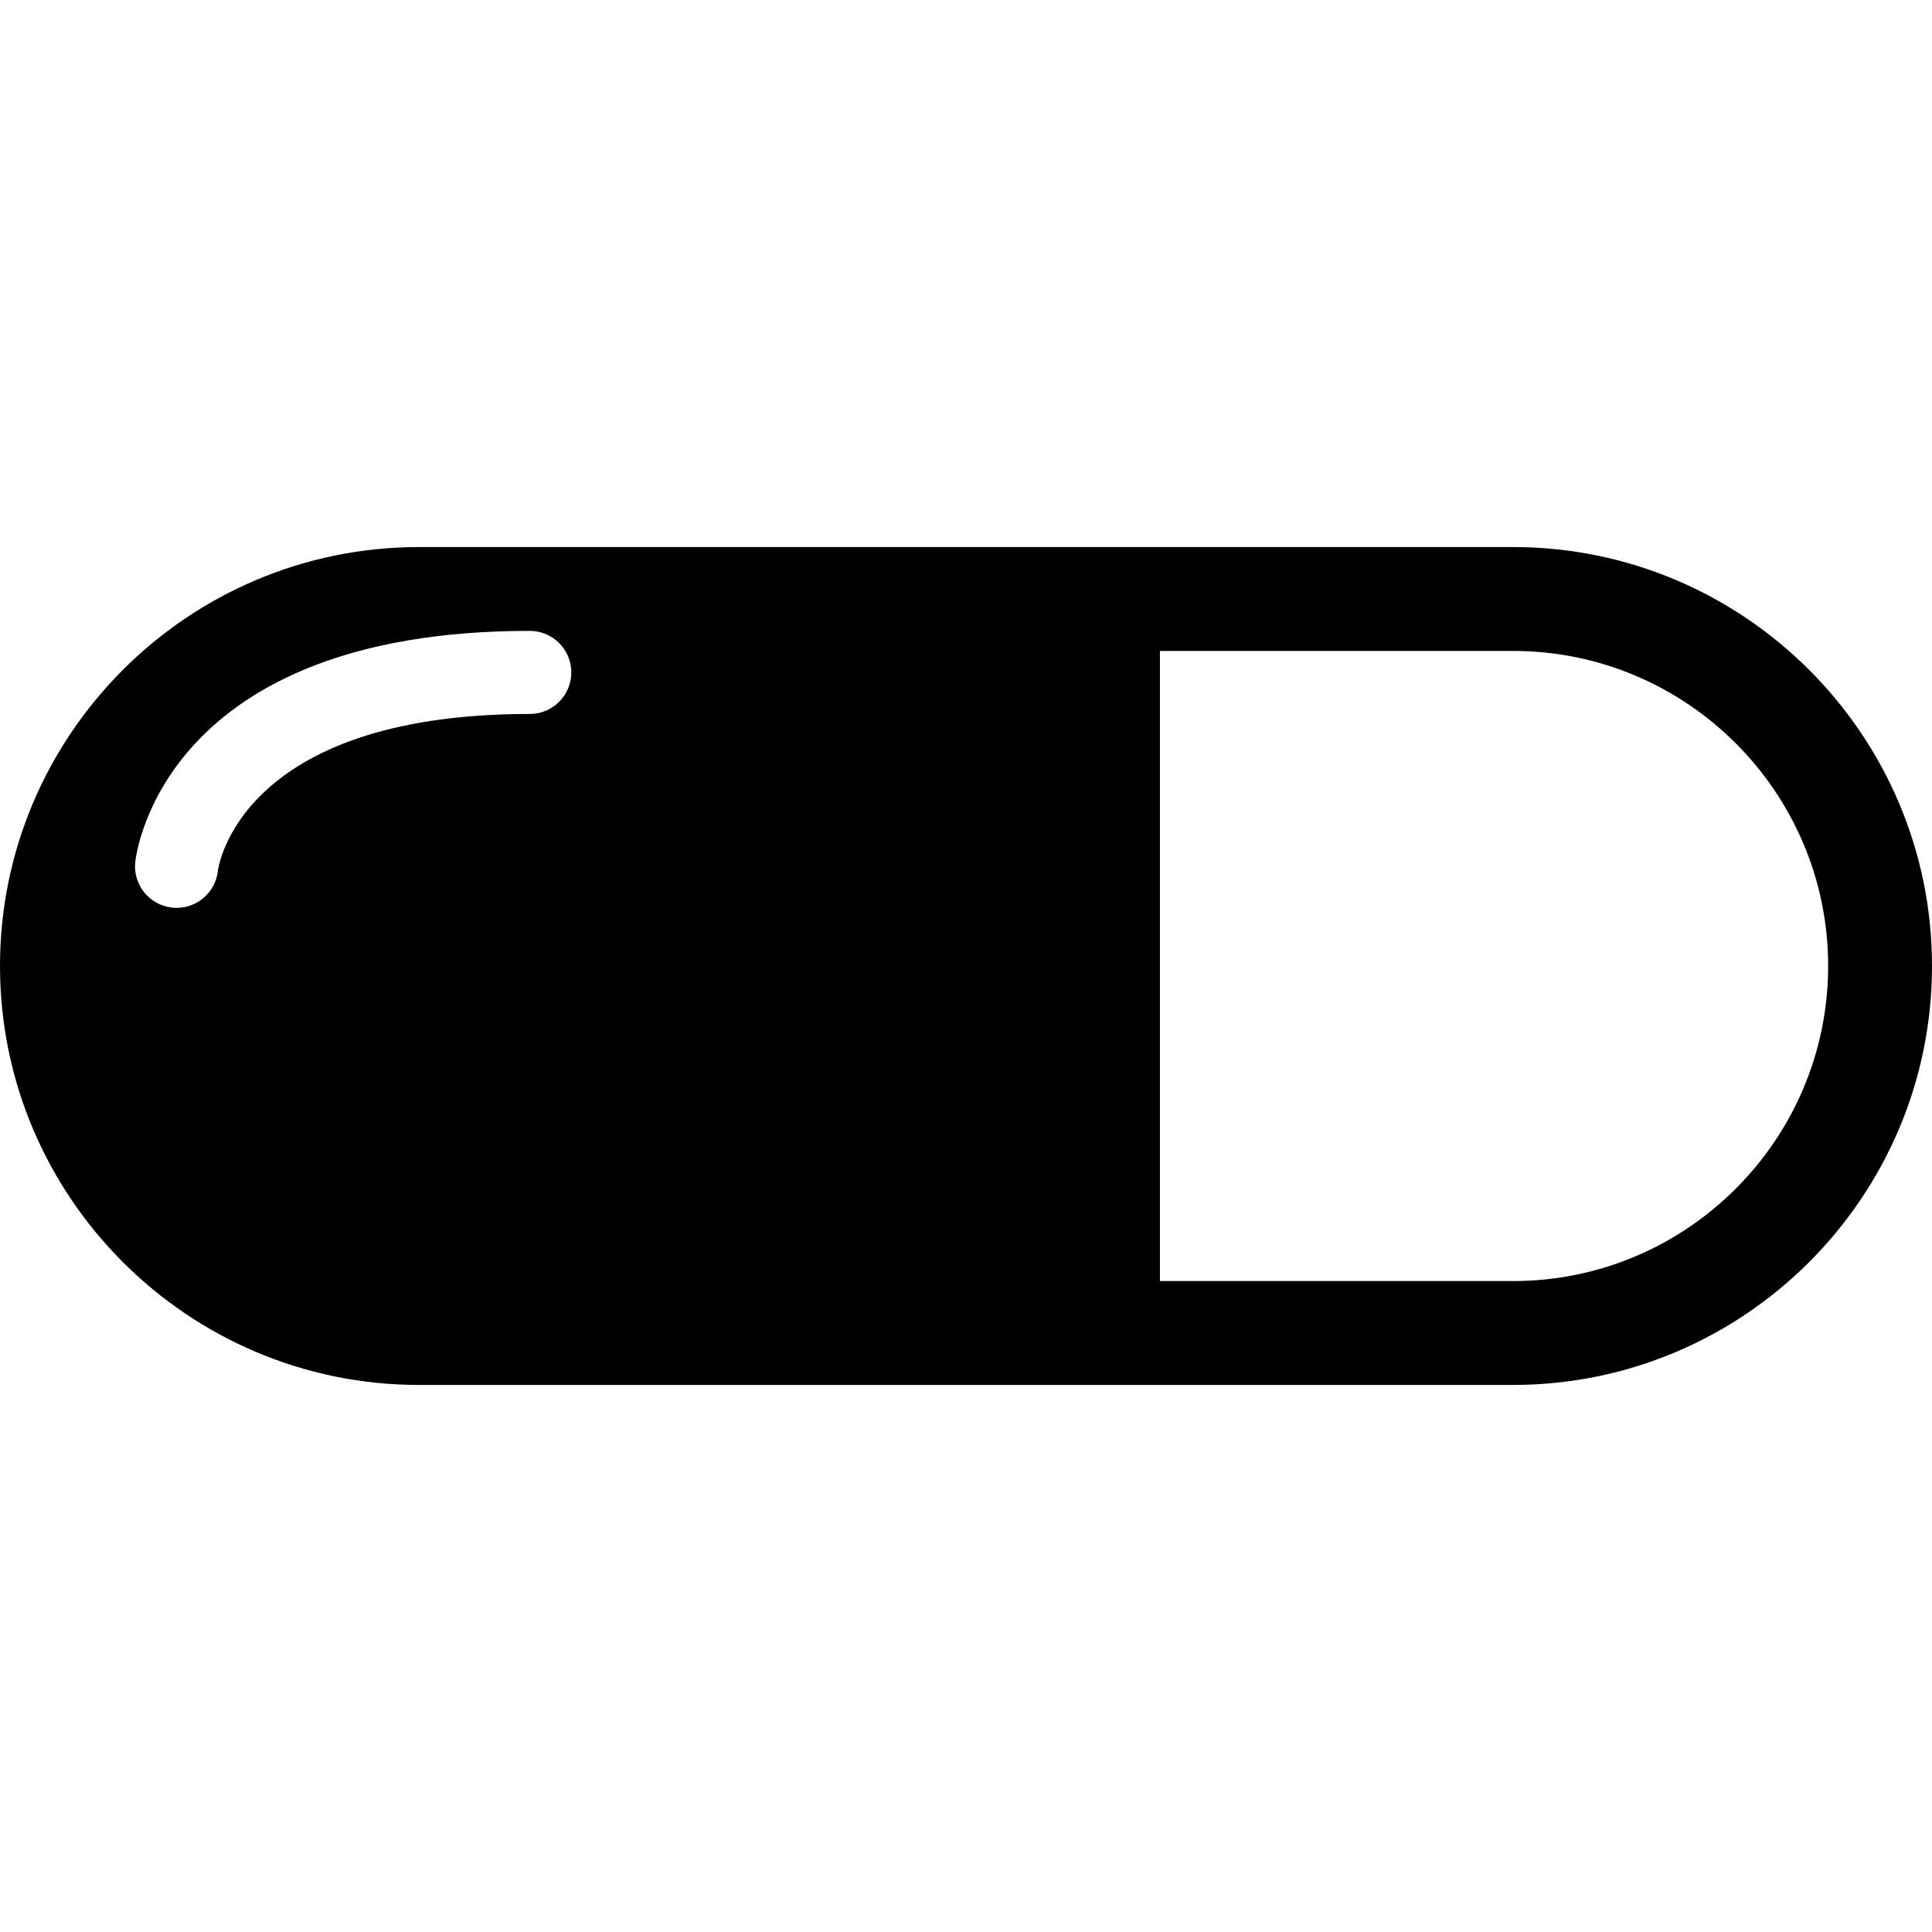
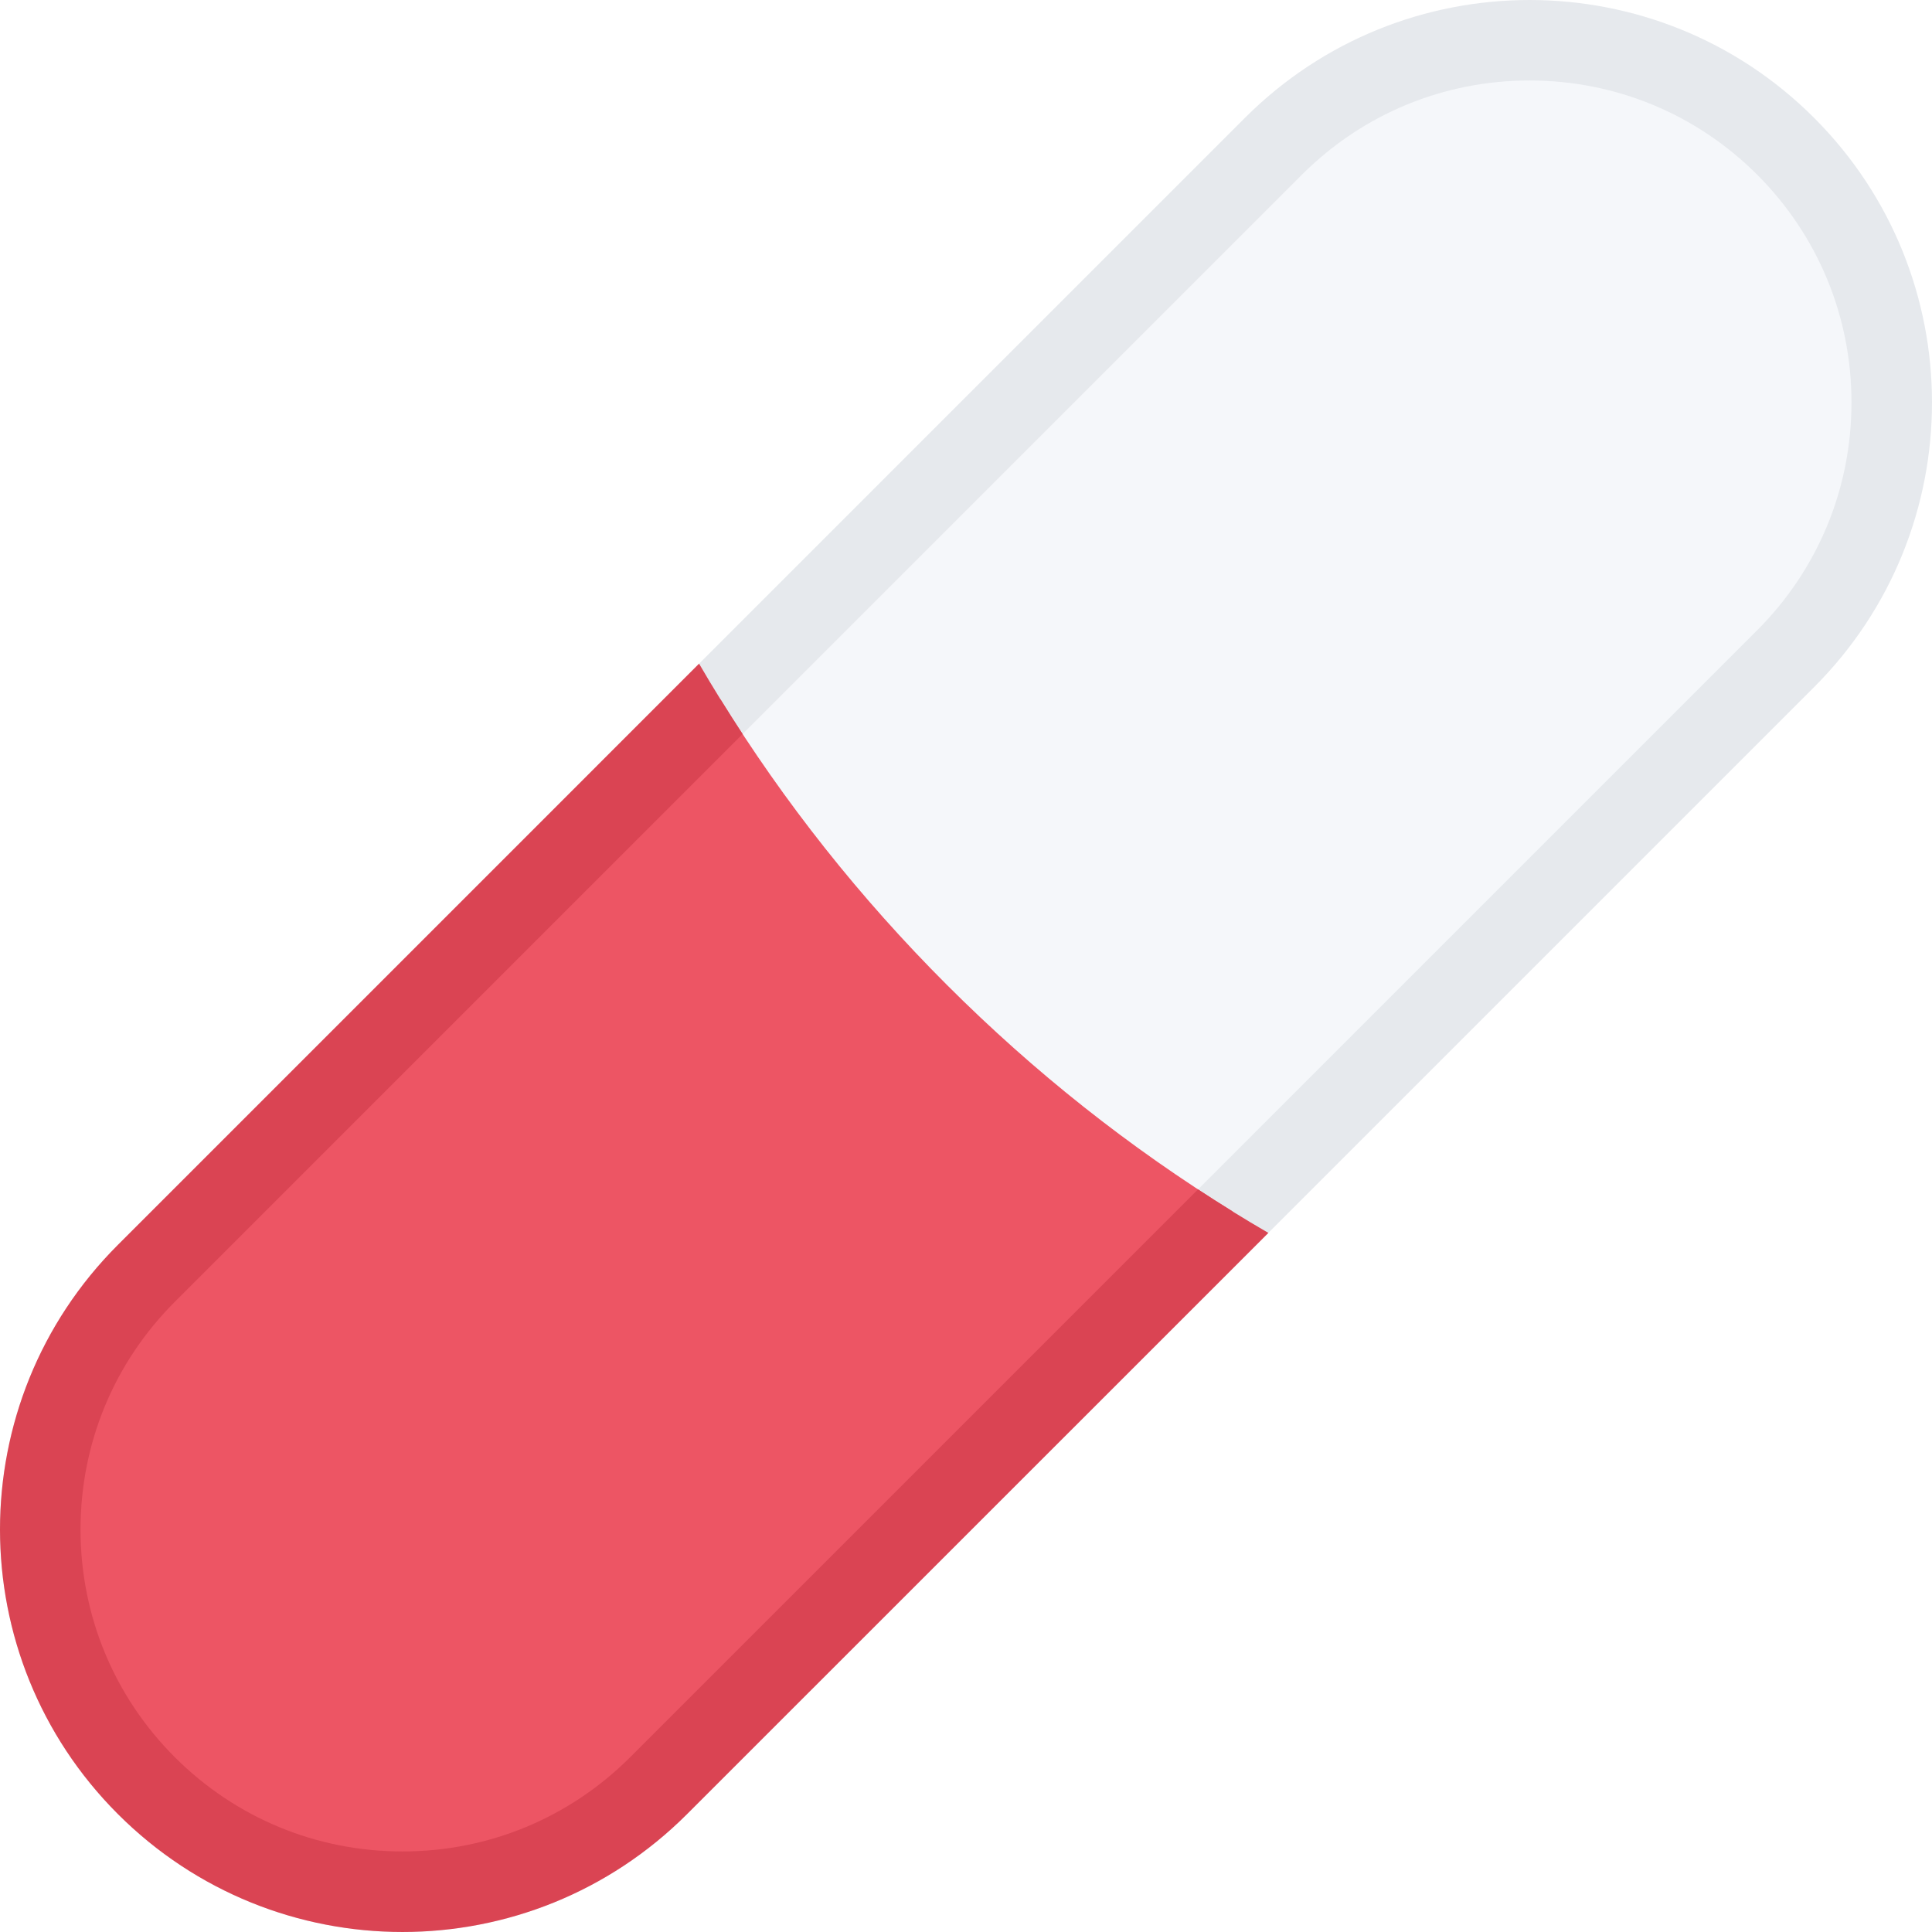
- <svg xmlns="http://www.w3.org/2000/svg" fill="#000000" version="1.1" id="Capa_1" width="800px" height="800px" viewBox="0 0 520.532 520.532" xml:space="preserve">
-   <g>
-     <path d="M407.666,147.391H112.875C50.637,147.391,0,198.025,0,260.263c0,62.24,50.637,112.878,112.875,112.878h294.791   c62.229,0,112.866-50.638,112.866-112.878C520.532,198.025,469.9,147.391,407.666,147.391z M142.727,192.363   c-78.586,0-83.98,41.81-84.021,42.238c-0.618,5.739-5.467,10.001-11.121,10.001c-0.393,0-0.798-0.018-1.197-0.068   c-6.156-0.653-10.604-6.18-9.945-12.32c0.272-2.545,7.802-62.241,106.284-62.241c6.18,0,11.198,5.012,11.198,11.198   S148.913,192.363,142.727,192.363z M407.666,345.153h-95.151V175.379h95.151c46.808,0,84.885,38.083,84.885,84.884   C492.55,307.07,454.473,345.153,407.666,345.153z" />
-   </g>
+ <svg xmlns="http://www.w3.org/2000/svg" height="800px" width="800px" version="1.1" id="Layer_1" viewBox="0 0 511.964 511.964" xml:space="preserve">
+   <path style="fill:#F5F7FA;" d="M106.658,501.292c-25.639,0-49.746-9.983-67.869-28.107c-37.436-37.435-37.436-98.336,0-135.771  L337.421,38.78c18.156-18.124,42.248-28.123,67.902-28.123c25.623,0,49.746,9.999,67.869,28.123  c18.123,18.124,28.123,42.247,28.123,67.87c0,25.654-10,49.746-28.123,67.886L174.544,473.184  C156.404,491.308,132.296,501.292,106.658,501.292z" />
+   <path style="fill:#E6E9ED;" d="M480.724,31.233c-20.811-20.827-48.121-31.232-75.4-31.232c-27.311,0-54.59,10.405-75.432,31.232  l-298.65,298.65c-41.652,41.652-41.652,109.179,0,150.832c20.826,20.826,48.121,31.247,75.416,31.247s54.59-10.421,75.416-31.247  l298.65-298.635C522.377,140.428,522.377,72.886,480.724,31.233z M465.662,166.989L166.998,465.638  c-16.123,16.108-37.545,24.982-60.34,24.982s-44.215-8.874-60.338-24.982c-16.109-16.108-24.982-37.544-24.982-60.339  c0-22.796,8.873-44.216,24.982-60.324L344.984,46.31c16.123-16.108,37.529-24.982,60.34-24.982c22.779,0,44.215,8.875,60.338,24.982  c16.094,16.124,24.967,37.56,24.967,60.339C490.628,129.444,481.755,150.865,465.662,166.989z" />
+   <path style="fill:#ED5564;" d="M250.945,261.012c-23.107-23.092-43.154-48.434-60.027-75.713L38.789,337.413  c-37.436,37.436-37.436,98.337,0,135.771c18.123,18.124,42.23,28.107,67.869,28.107s49.746-9.983,67.887-28.107l152.129-152.145  C299.394,304.166,274.052,284.121,250.945,261.012z" />
+   <path style="fill:#DA4453;" d="M166.998,465.638c-16.123,16.108-37.545,24.982-60.34,24.982s-44.215-8.874-60.338-24.982  c-16.109-16.108-24.982-37.544-24.982-60.339c0-22.796,8.873-44.216,24.982-60.324l150.457-150.457  c-4-6.125-7.859-12.328-11.531-18.655l-46.168,46.185L31.226,329.899c-41.637,41.652-41.637,109.163,0.016,150.816  c20.826,20.826,48.121,31.247,75.416,31.247s54.59-10.421,75.416-31.247l154.035-154.004c-6.342-3.672-12.529-7.516-18.654-11.531  L166.998,465.638z" />
</svg>
